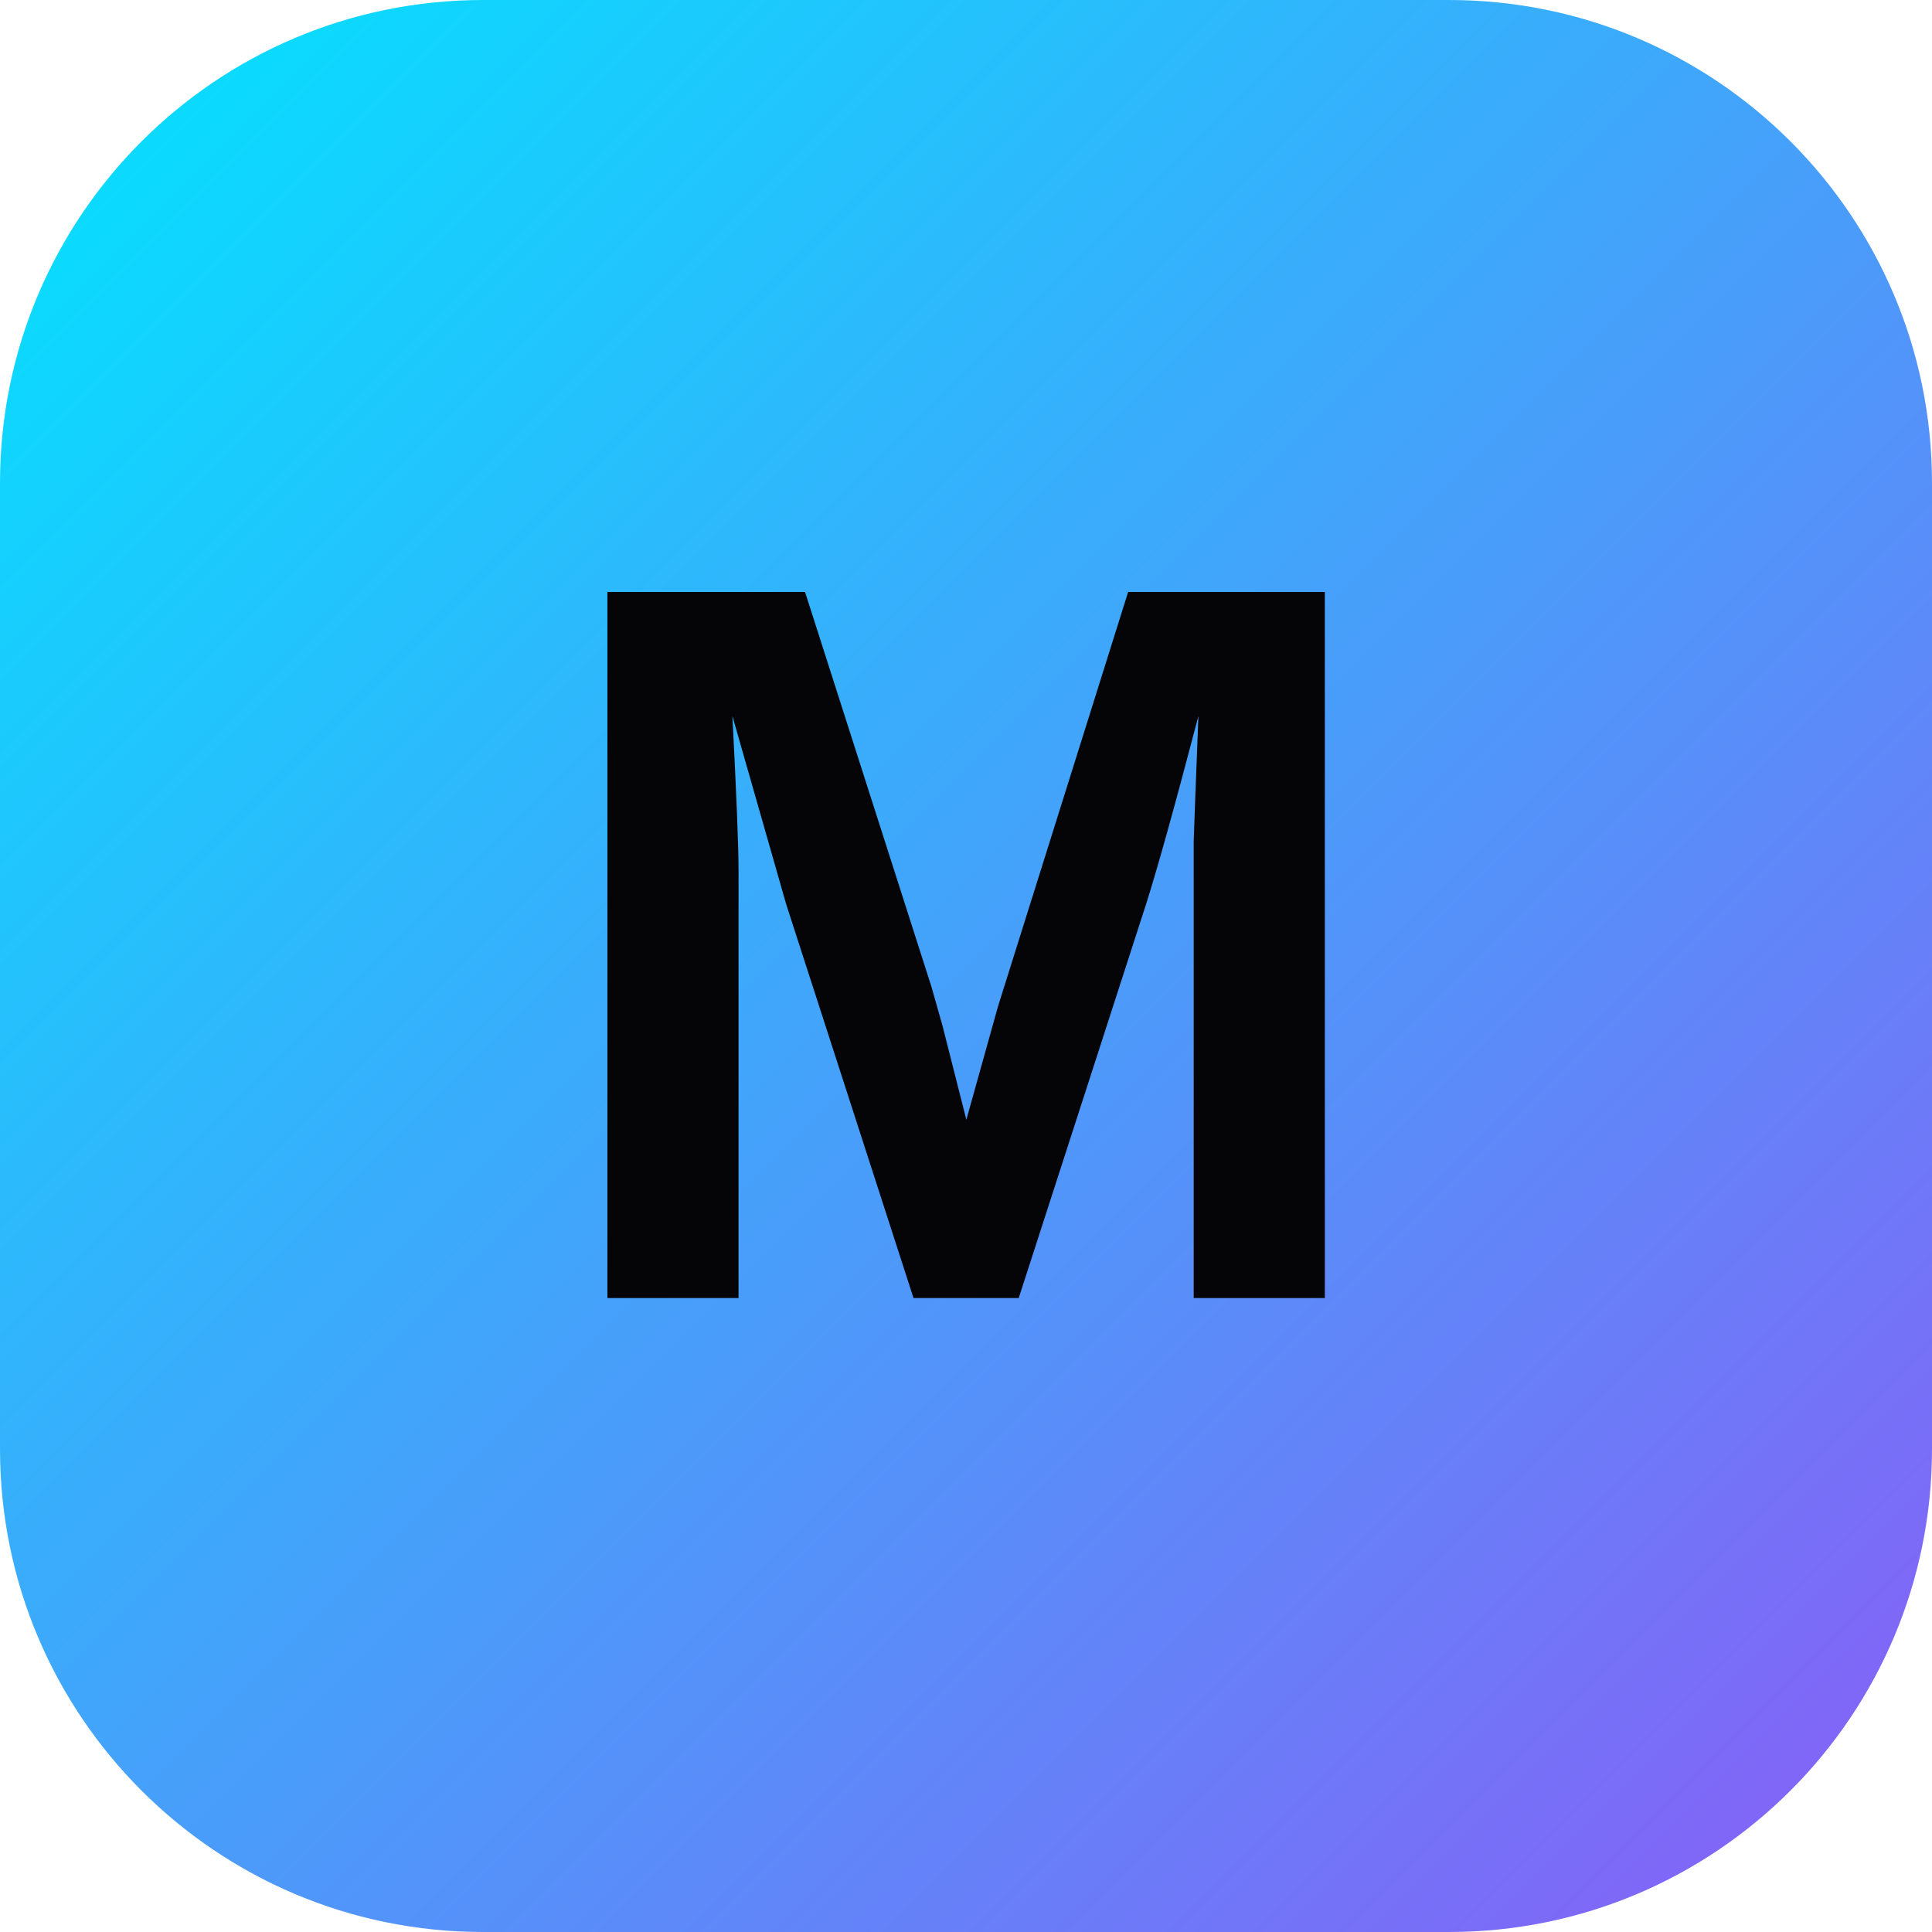
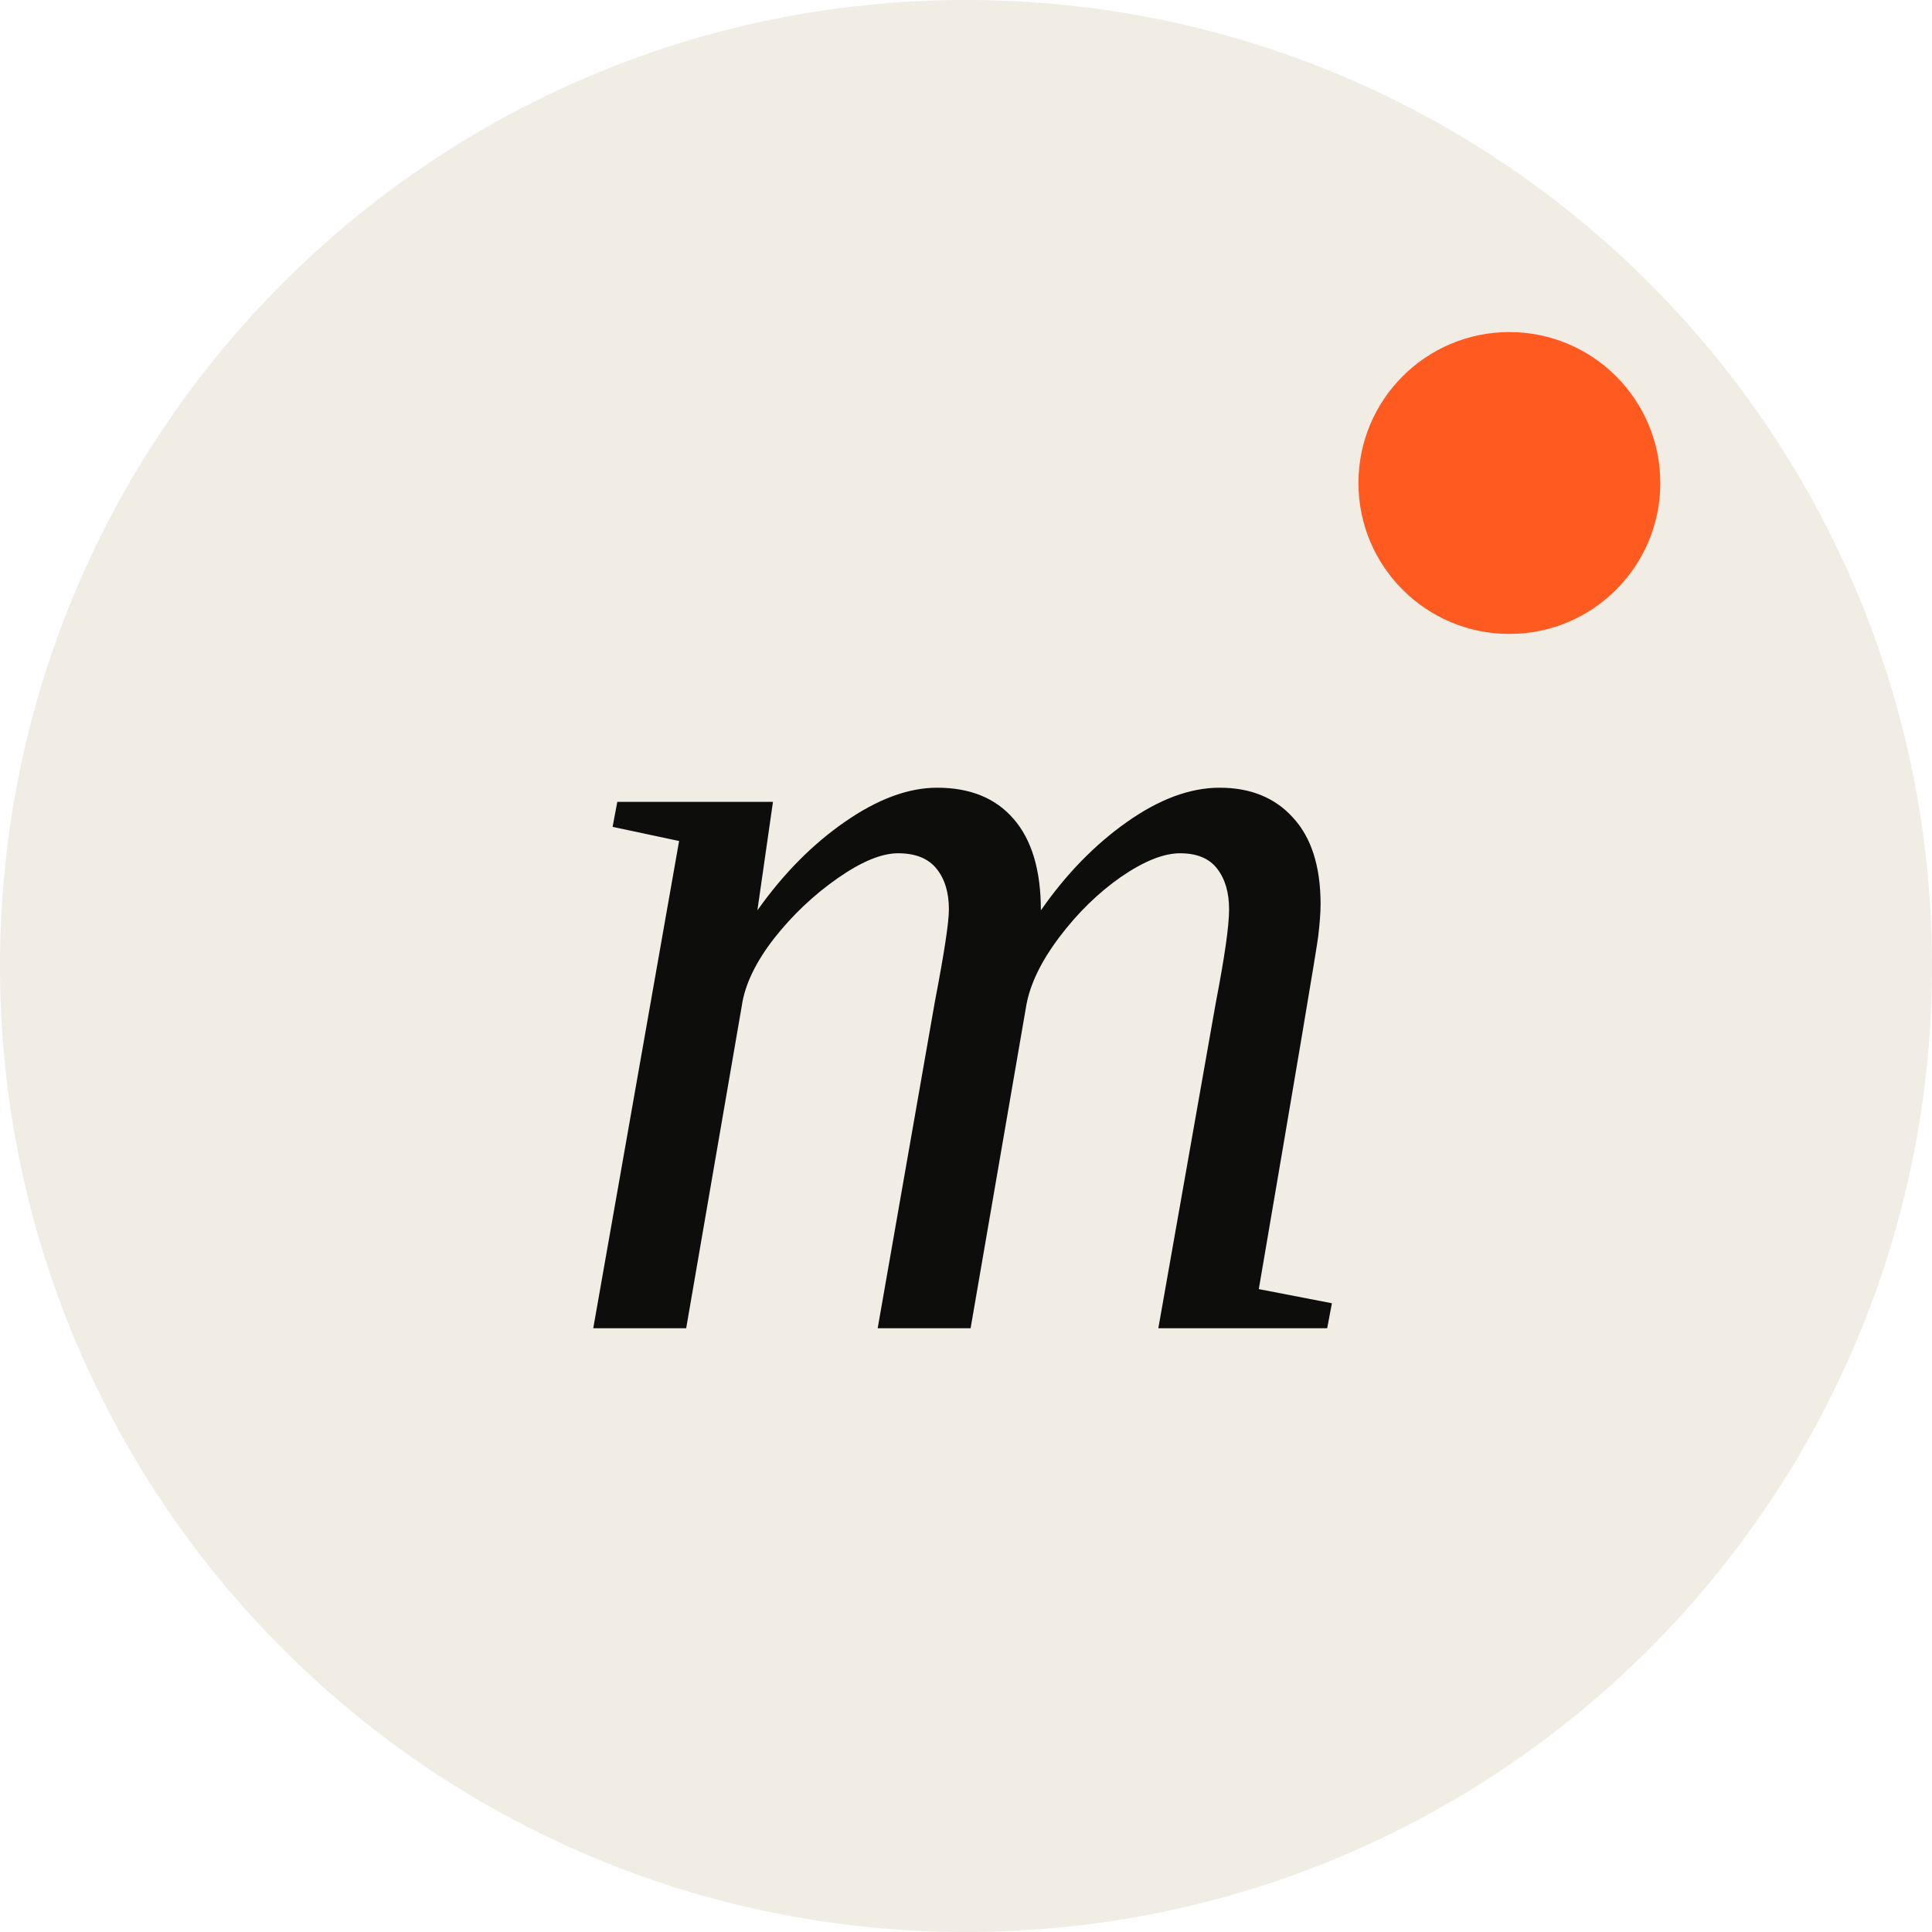
<svg xmlns="http://www.w3.org/2000/svg" viewBox="0 0 64 64">
-   <defs>
-     <linearGradient id="g" x1="0%" y1="0%" x2="100%" y2="100%">
-       <stop offset="0%" stop-color="#00E5FF" />
-       <stop offset="100%" stop-color="#8B5CF6" />
-     </linearGradient>
-   </defs>
-   <rect width="64" height="64" rx="16" fill="url(#g)" />
-   <text x="32" y="43" font-family="Space Grotesk, Arial, sans-serif" font-weight="700" font-size="34" fill="#050508" text-anchor="middle">M</text>
+   <rect width="64" height="64" rx="32" fill="#f1ede5" />
+   <text x="32" y="44" text-anchor="middle" font-family="Georgia, 'Times New Roman', serif" font-style="italic" font-size="38" fill="#0d0d0c">m</text>
+   <circle cx="50" cy="16" r="5" fill="#ff5a1f" />
</svg>
